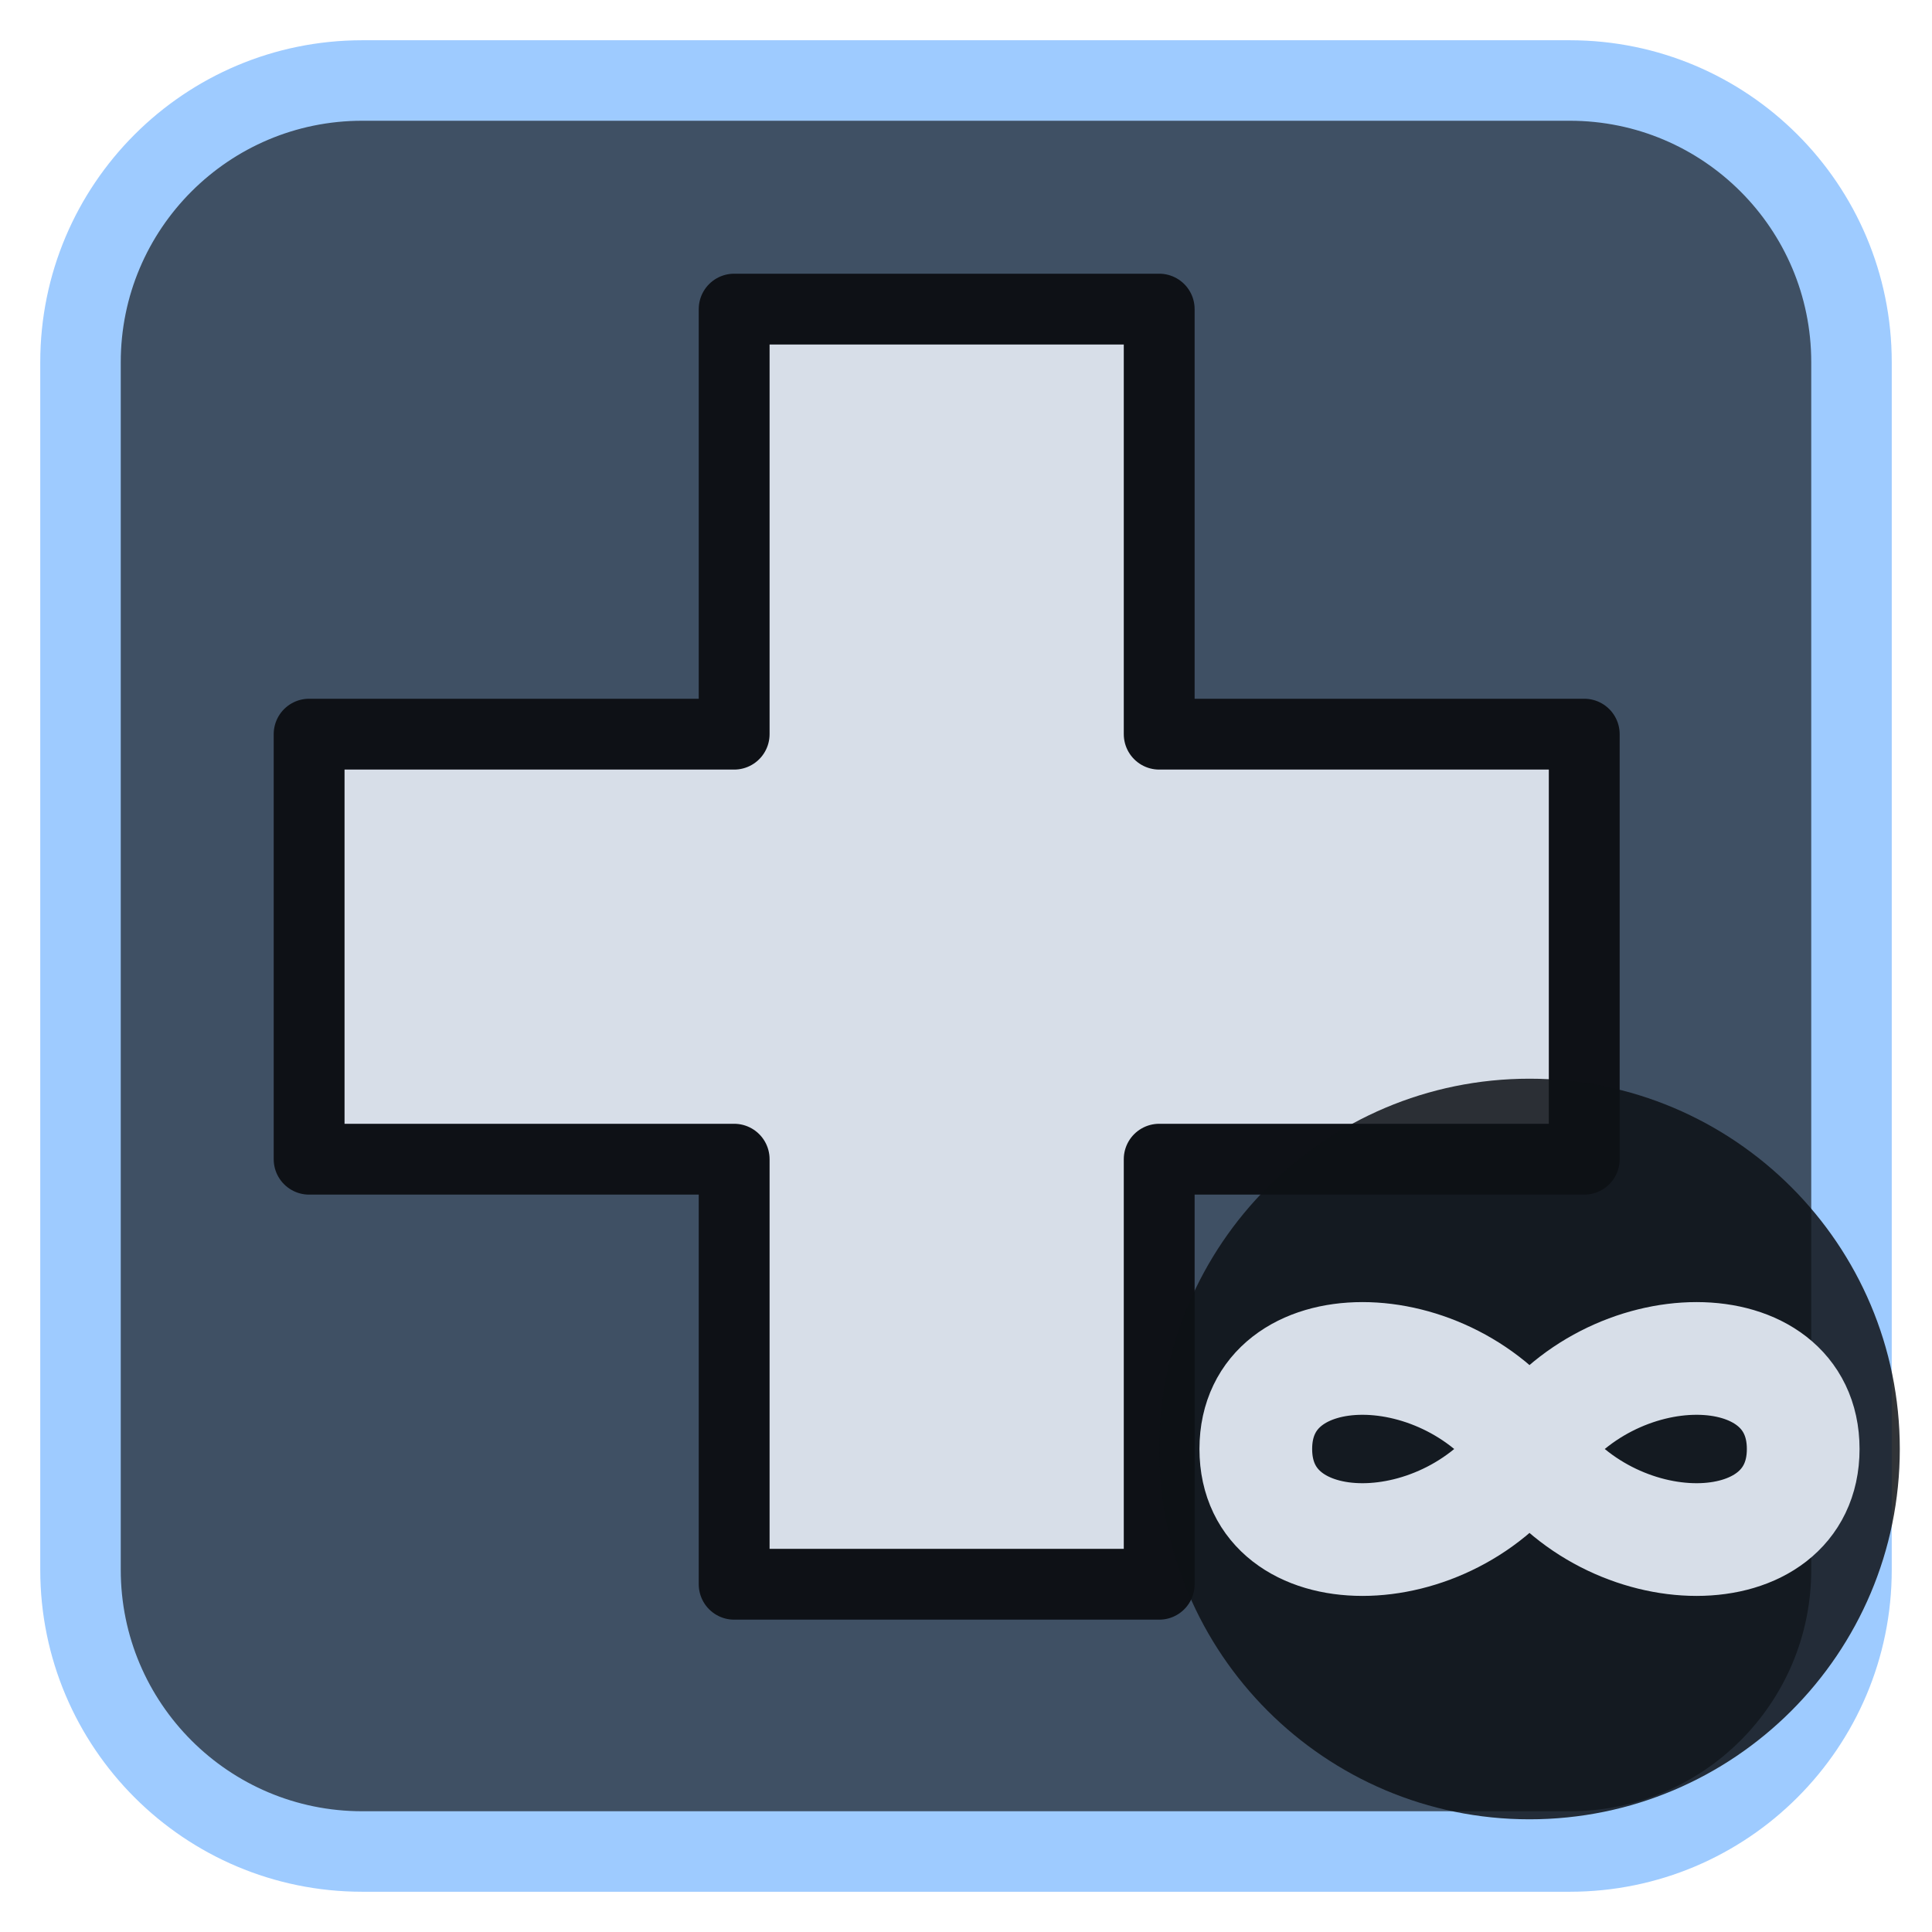
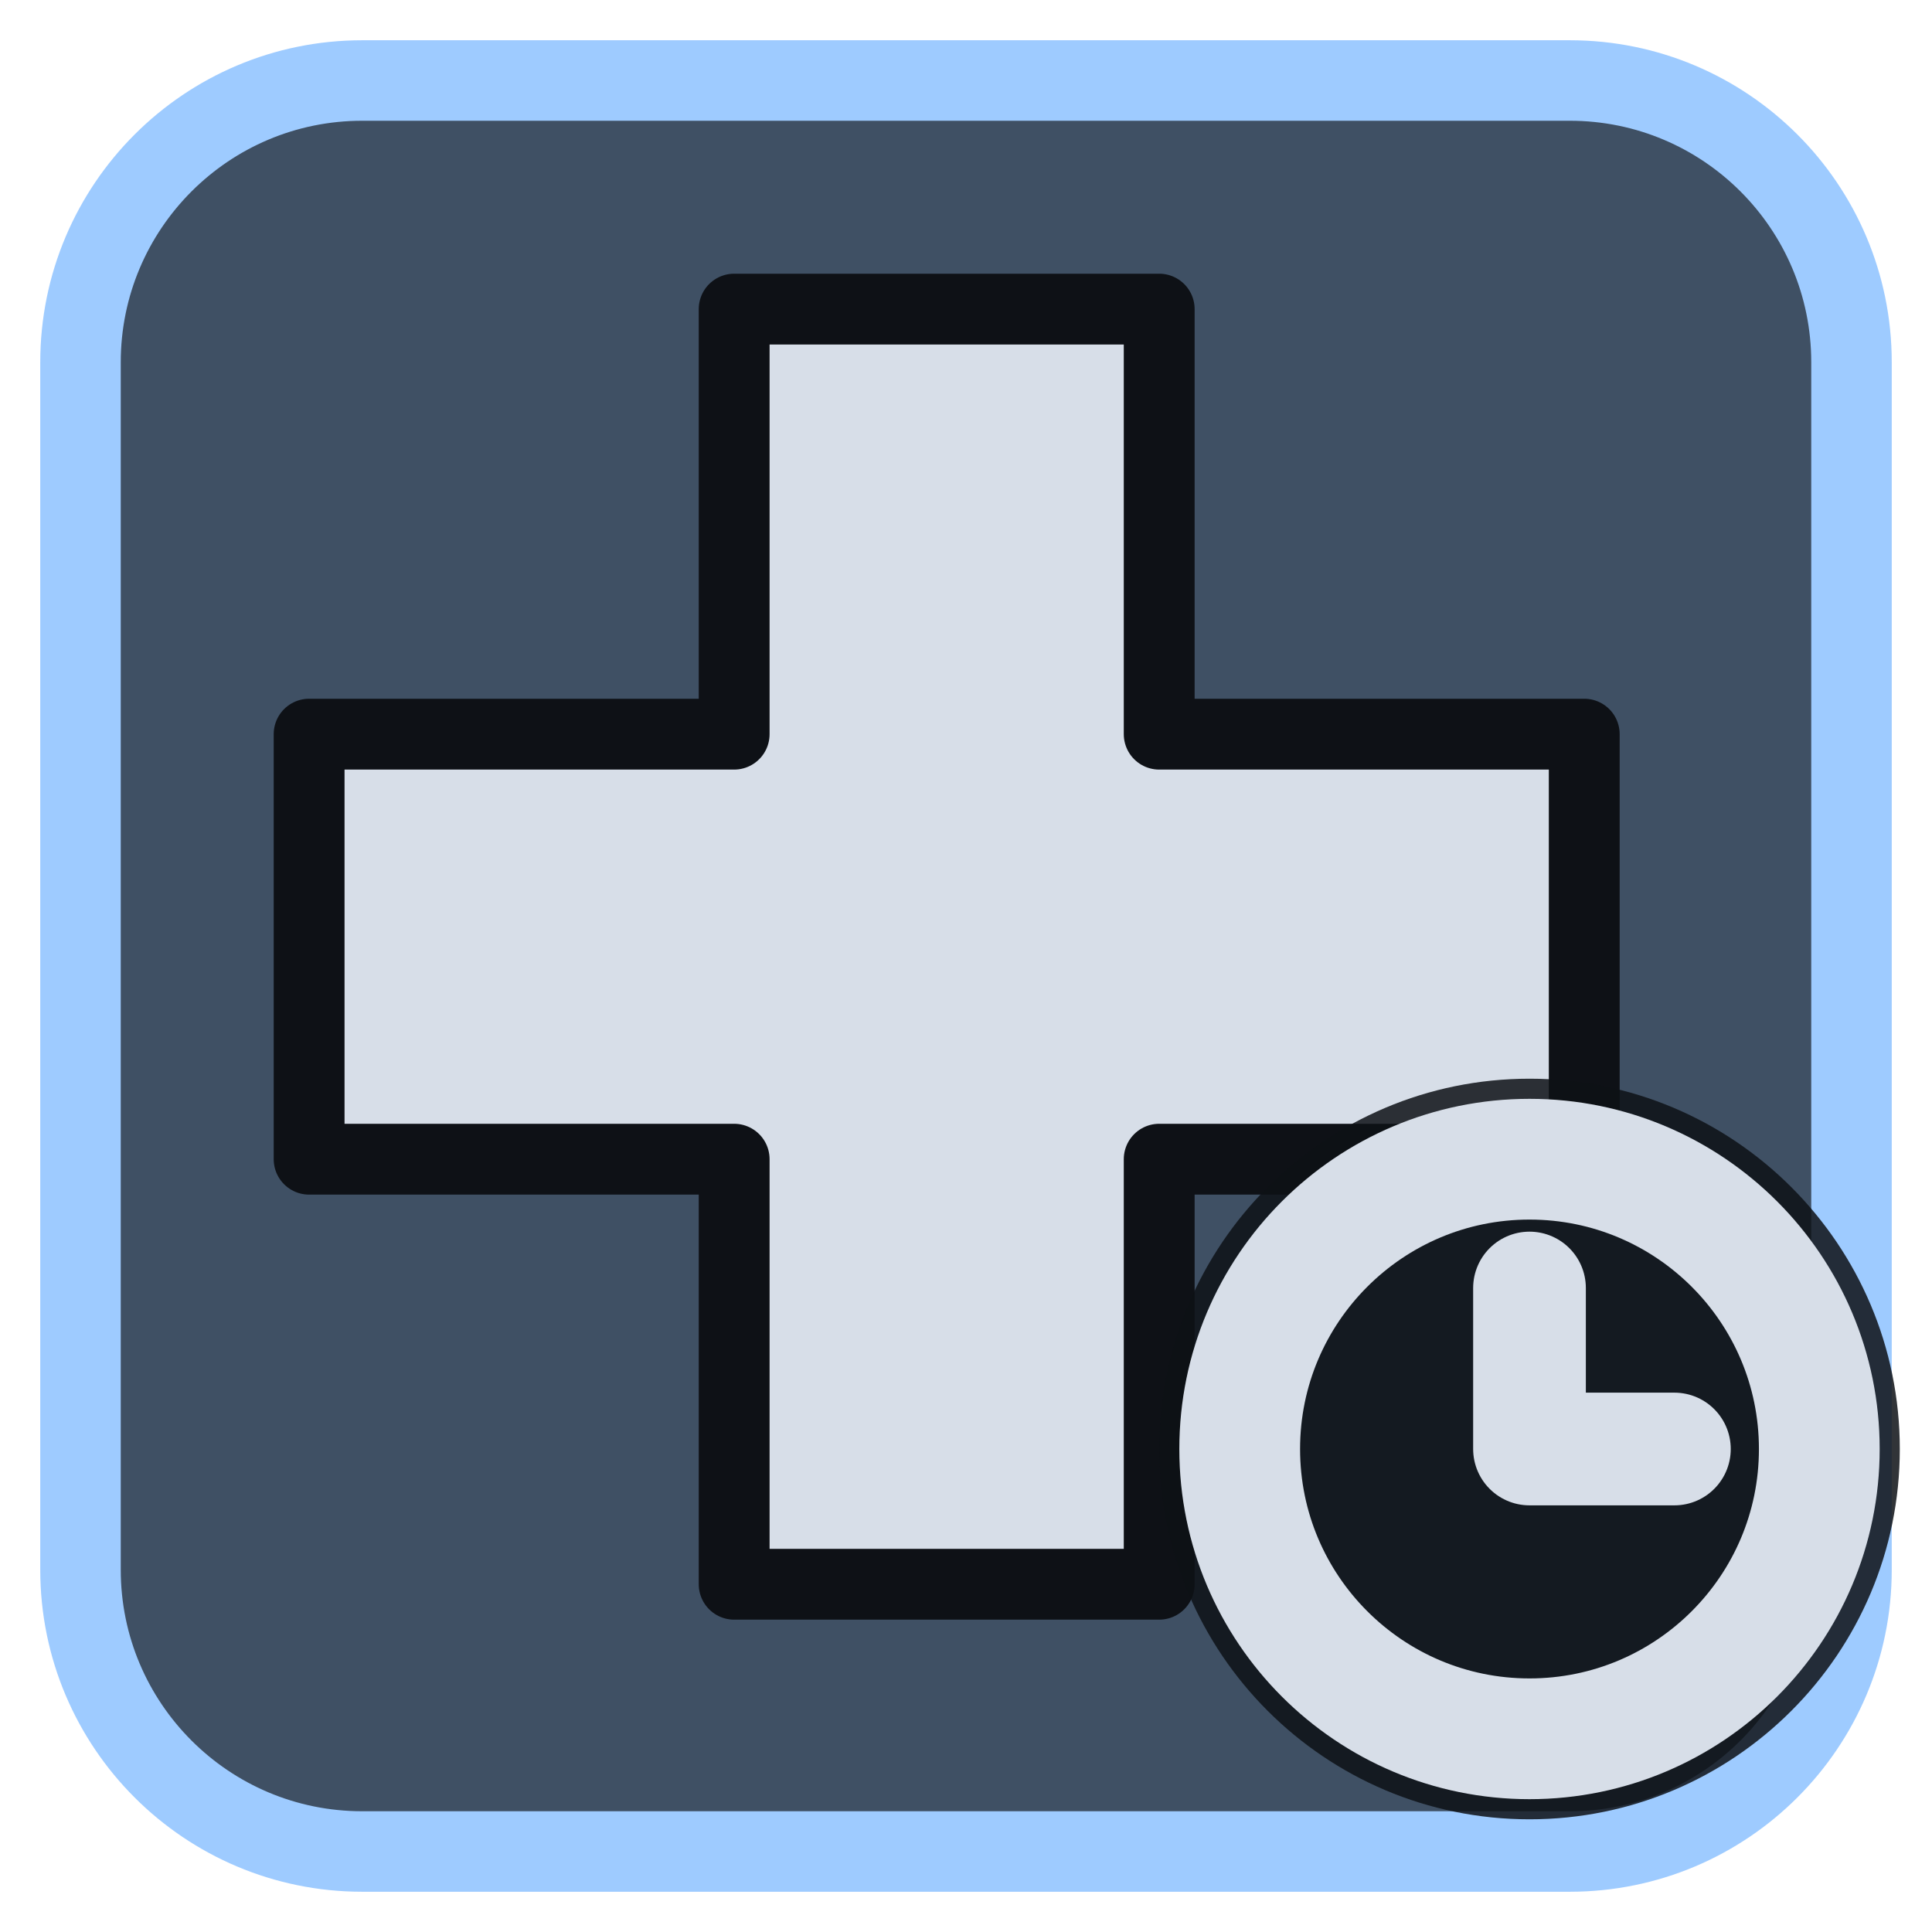
<svg xmlns="http://www.w3.org/2000/svg" viewBox="0 0 24 24" width="24" height="24">
  <rect x="1" y="1" width="22" height="22" rx="3.5" fill="#3f5064" stroke="#9ecbff" stroke-width="1" />
  <g opacity="0.2" transform="translate(3,3) scale(0.75)">
    <path d="M9 3h6v6h6v6h-6v6H9v-6H3V9h6z" fill="#9ecbff" />
  </g>
  <g transform="translate(1.2,1.2) scale(0.88)">
    <path d="M9 3h6v6h6v6h-6v6H9v-6H3V9h6z" fill="#d7dee8" stroke="#0e1116" stroke-width="1" stroke-linejoin="round" />
  </g>
  <circle cx="19" cy="18" r="4.6" fill="#0e1116" fill-opacity="0.85" />
-   <path d="M19 18c-1-1.5-3.4-1.5-3.4 0s2.4 1.5 3.4 0 3.4-1.5 3.4 0-2.4 1.5-3.4 0z" fill="none" stroke="#d7dee8" stroke-width="1.4" stroke-linecap="round" stroke-linejoin="round" />
+   <circle cx="19" cy="18" r="3.6" fill="none" stroke="#d7dee8" stroke-width="1.5" stroke-linecap="round" stroke-linejoin="round" />
+   <path d="M19 16V18H20.8" fill="none" stroke="#d7dee8" stroke-width="1.4" stroke-linecap="round" stroke-linejoin="round" />
</svg>
